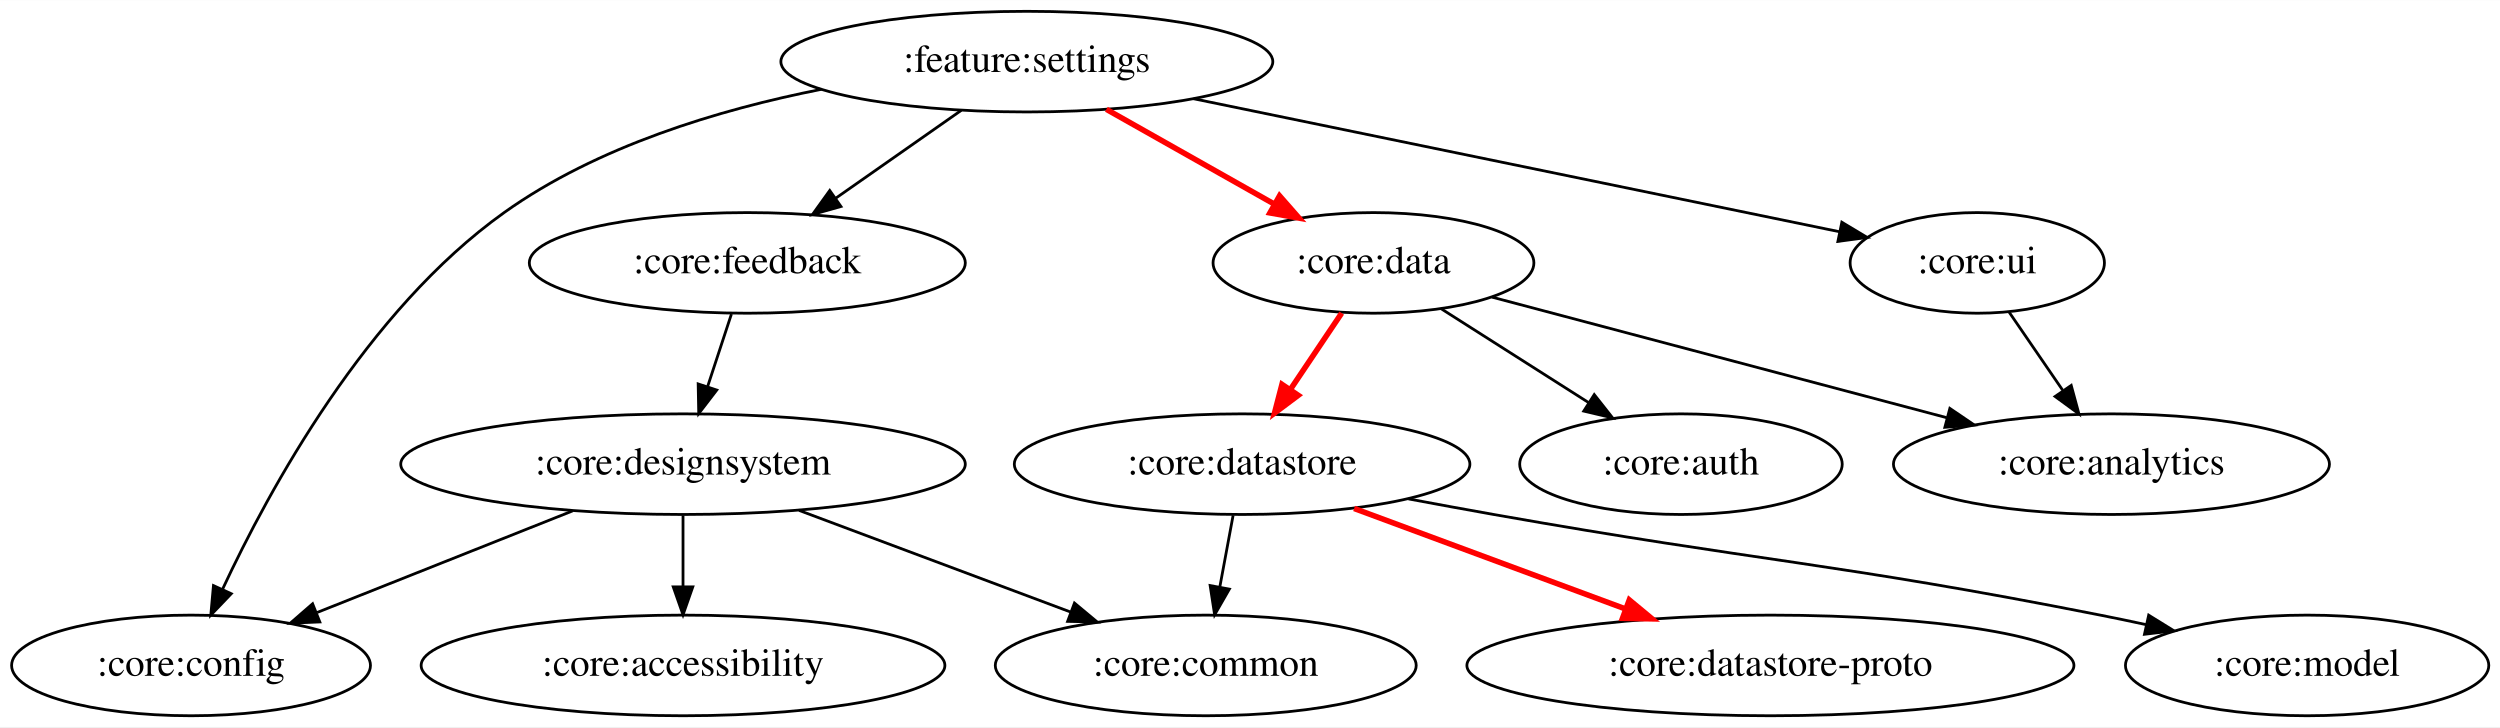
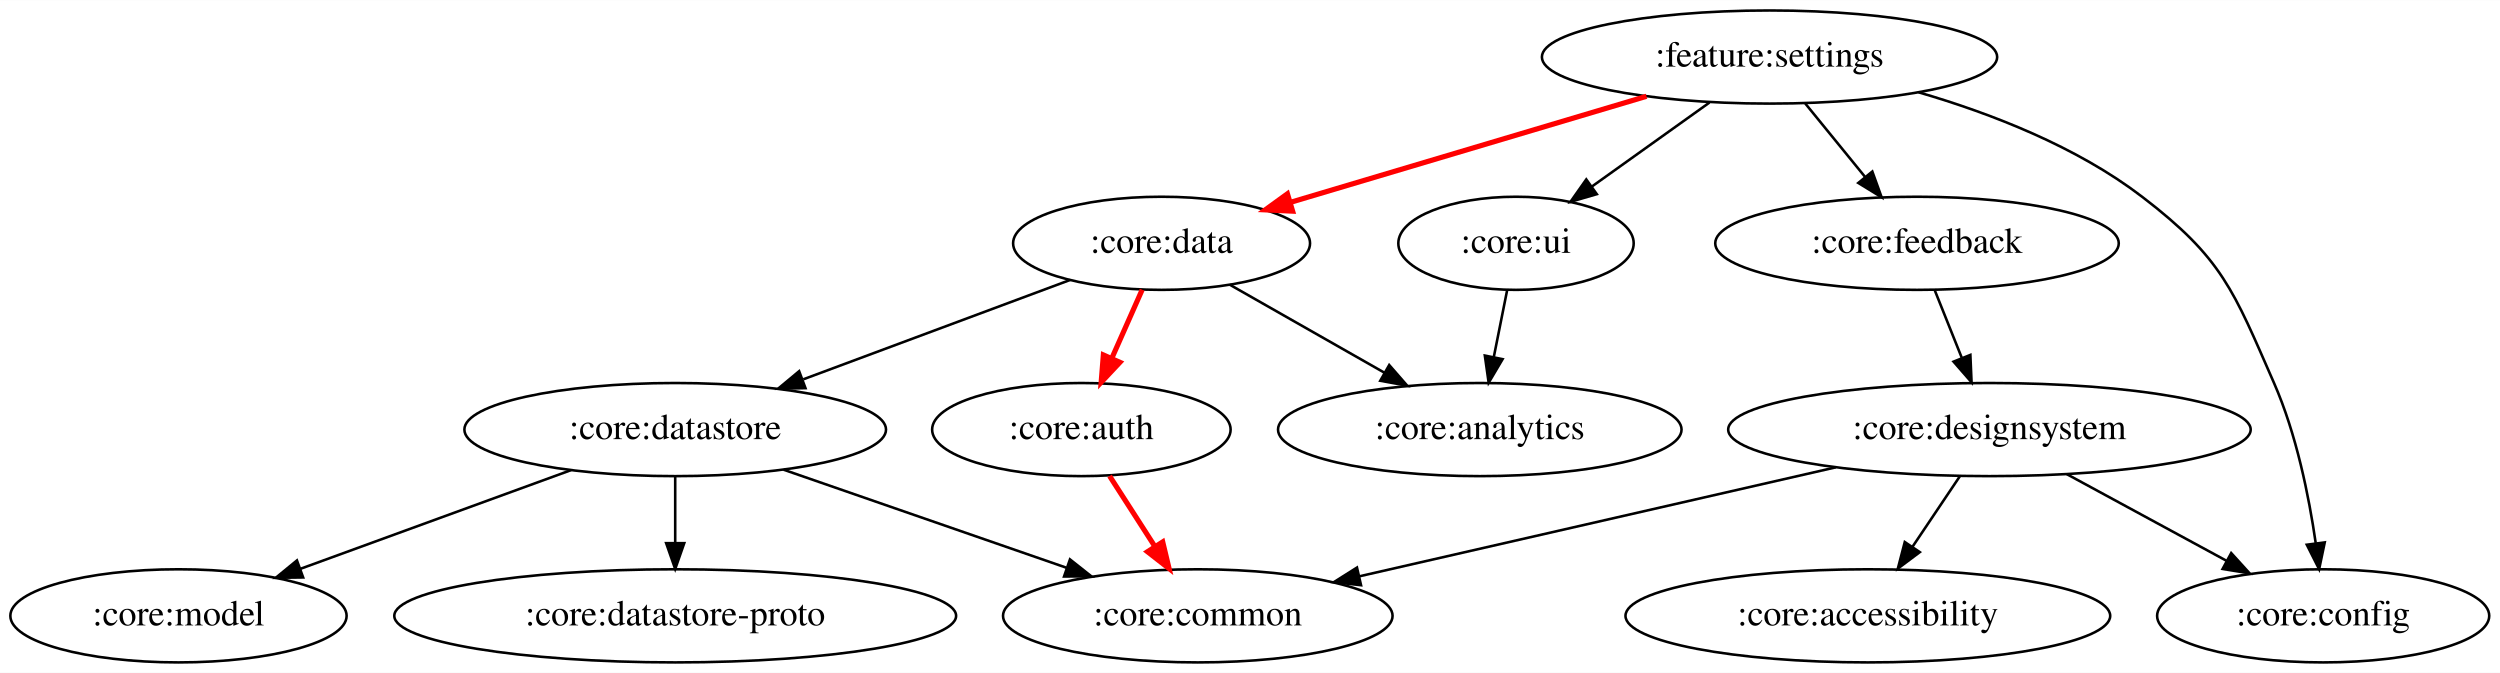
- <svg xmlns="http://www.w3.org/2000/svg" height="260pt" viewBox="0.00 0.00 894.34 260.00" width="894pt">
+ <svg xmlns="http://www.w3.org/2000/svg" height="260pt" viewBox="0.00 0.00 966.34 260.00" width="966pt">
  <g class="graph" id="graph0" transform="scale(1 1) rotate(0) translate(4 256)">
-     <polygon fill="white" points="-4,4 -4,-256 890.34,-256 890.34,4 -4,4" stroke="transparent" />
+     <polygon fill="white" points="-4,4 -4,-256 962.34,-256 962.34,4 -4,4" stroke="transparent" />
    <g id="node1" class="node">
-       <ellipse cx="363.34" cy="-234" fill="none" rx="87.99" ry="18" stroke="black" />
-       <text font-family="Times,serif" font-size="14.00" text-anchor="middle" x="363.34" y="-230.3">:feature:settings
+       <ellipse cx="679.99" cy="-234" fill="none" rx="87.99" ry="18" stroke="black" />
+       <text font-family="Times,serif" font-size="14.00" text-anchor="middle" x="679.99" y="-230.3">:feature:settings
        </text>
    </g>
    <g id="node2" class="node">
-       <ellipse cx="64.34" cy="-18" fill="none" rx="64.19" ry="18" stroke="black" />
-       <text font-family="Times,serif" font-size="14.00" text-anchor="middle" x="64.34" y="-14.3">
+       <ellipse cx="893.99" cy="-18" fill="none" rx="64.19" ry="18" stroke="black" />
+       <text font-family="Times,serif" font-size="14.00" text-anchor="middle" x="893.99" y="-14.3">
            :core:config
        </text>
    </g>
    <g id="edge1" class="edge">
-       <path d="M289.91,-224.11C253.18,-216.85 209.58,-203.71 176.34,-180 127.19,-144.94 92.39,-81.2 75.65,-45.34" fill="none" stroke="black" />
-       <polygon fill="black" points="78.73,-43.66 71.41,-36.01 72.36,-46.56 78.73,-43.66" stroke="black" />
+       <path d="M737.6,-220.37C765.66,-212.19 798.72,-199.36 823.99,-180 855.13,-156.16 859.24,-143.91 874.99,-108 883.65,-88.26 888.48,-64.27 891.1,-46.18" fill="none" stroke="black" />
+       <polygon fill="black" points="894.6,-46.4 892.43,-36.03 887.66,-45.49 894.6,-46.4" stroke="black" />
    </g>
    <g id="node3" class="node">
-       <ellipse cx="487.34" cy="-162" fill="none" rx="57.39" ry="18" stroke="black" />
-       <text font-family="Times,serif" font-size="14.00" text-anchor="middle" x="487.34" y="-158.3">:core:data
+       <ellipse cx="444.99" cy="-162" fill="none" rx="57.39" ry="18" stroke="black" />
+       <text font-family="Times,serif" font-size="14.00" text-anchor="middle" x="444.99" y="-158.3">:core:data
        </text>
    </g>
    <g id="edge2" class="edge">
-       <path d="M391.79,-216.94C409.69,-206.84 432.93,-193.72 452.01,-182.95" fill="none" stroke="red" stroke-width="2" />
-       <polygon fill="red" points="453.74,-185.99 460.73,-178.03 450.3,-179.89 453.74,-185.99" stroke="red" stroke-width="2" />
+       <path d="M632.44,-218.83C592.42,-206.91 535.38,-189.92 494.75,-177.82" fill="none" stroke="red" stroke-width="2" />
+       <polygon fill="red" points="495.64,-174.43 485.05,-174.93 493.64,-181.14 495.64,-174.43" stroke="red" stroke-width="2" />
    </g>
    <g id="node4" class="node">
-       <ellipse cx="263.34" cy="-162" fill="none" rx="77.99" ry="18" stroke="black" />
-       <text font-family="Times,serif" font-size="14.00" text-anchor="middle" x="263.34" y="-158.3">:core:feedback
+       <ellipse cx="736.99" cy="-162" fill="none" rx="77.99" ry="18" stroke="black" />
+       <text font-family="Times,serif" font-size="14.00" text-anchor="middle" x="736.99" y="-158.3">:core:feedback
        </text>
    </g>
    <g id="edge3" class="edge">
-       <path d="M339.9,-216.59C326.48,-207.2 309.47,-195.29 294.9,-185.09" fill="none" stroke="black" />
-       <polygon fill="black" points="296.84,-182.18 286.64,-179.31 292.83,-187.91 296.84,-182.18" stroke="black" />
+       <path d="M693.79,-216.05C700.72,-207.54 709.25,-197.07 716.9,-187.68" fill="none" stroke="black" />
+       <polygon fill="black" points="719.72,-189.75 723.32,-179.79 714.29,-185.33 719.72,-189.75" stroke="black" />
    </g>
    <g id="node5" class="node">
-       <ellipse cx="703.34" cy="-162" fill="none" rx="45.49" ry="18" stroke="black" />
-       <text font-family="Times,serif" font-size="14.00" text-anchor="middle" x="703.34" y="-158.3">:core:ui
+       <ellipse cx="581.99" cy="-162" fill="none" rx="45.49" ry="18" stroke="black" />
+       <text font-family="Times,serif" font-size="14.00" text-anchor="middle" x="581.99" y="-158.3">:core:ui
        </text>
    </g>
    <g id="edge4" class="edge">
-       <path d="M422.96,-220.73C488.62,-207.21 593.01,-185.72 654.18,-173.12" fill="none" stroke="black" />
-       <polygon fill="black" points="654.89,-176.55 663.98,-171.1 653.48,-169.69 654.89,-176.55" stroke="black" />
+       <path d="M656.77,-216.41C643.14,-206.68 625.8,-194.29 611.24,-183.89" fill="none" stroke="black" />
+       <polygon fill="black" points="613.22,-181 603.05,-178.04 609.15,-186.7 613.22,-181" stroke="black" />
    </g>
    <g id="node6" class="node">
-       <ellipse cx="751.34" cy="-90" fill="none" rx="77.99" ry="18" stroke="black" />
-       <text font-family="Times,serif" font-size="14.00" text-anchor="middle" x="751.34" y="-86.3">
+       <ellipse cx="567.99" cy="-90" fill="none" rx="77.99" ry="18" stroke="black" />
+       <text font-family="Times,serif" font-size="14.00" text-anchor="middle" x="567.99" y="-86.3">
            :core:analytics
        </text>
    </g>
    <g id="edge5" class="edge">
-       <path d="M529.76,-149.75C573.81,-138.07 643.04,-119.72 692.4,-106.63" fill="none" stroke="black" />
-       <polygon fill="black" points="693.53,-109.95 702.3,-104 691.74,-103.18 693.53,-109.95" stroke="black" />
+       <path d="M471.38,-145.98C488.81,-136.06 511.9,-122.93 531.13,-111.98" fill="none" stroke="black" />
+       <polygon fill="black" points="532.98,-114.95 539.94,-106.97 529.52,-108.87 532.98,-114.95" stroke="black" />
    </g>
    <g class="node" id="node7">
-       <ellipse cx="597.34" cy="-90" fill="none" rx="57.69" ry="18" stroke="black" />
-       <text font-family="Times,serif" font-size="14.00" text-anchor="middle" x="597.34" y="-86.3">:core:auth
+       <ellipse cx="413.99" cy="-90" fill="none" rx="57.69" ry="18" stroke="black" />
+       <text font-family="Times,serif" font-size="14.00" text-anchor="middle" x="413.99" y="-86.3">:core:auth
            </text>
    </g>
    <g class="edge" id="edge6">
-       <path d="M511.48,-145.64C526.99,-135.77 547.35,-122.82 564.34,-112" fill="none" stroke="black" />
-       <polygon fill="black" points="566.32,-114.89 572.88,-106.57 562.56,-108.98 566.32,-114.89" stroke="black" />
+       <path d="M437.49,-144.05C433.96,-136.09 429.68,-126.41 425.73,-117.51" fill="none" stroke="red" stroke-width="2" />
+       <polygon fill="red" points="428.89,-116 421.64,-108.28 422.49,-118.84 428.89,-116" stroke="red" stroke-width="2" />
    </g>
    <g class="node" id="node8">
-       <ellipse cx="440.34" cy="-90" fill="none" rx="81.49" ry="18" stroke="black" />
-       <text font-family="Times,serif" font-size="14.00" text-anchor="middle" x="440.34" y="-86.3">:core:datastore
+       <ellipse cx="256.99" cy="-90" fill="none" rx="81.49" ry="18" stroke="black" />
+       <text font-family="Times,serif" font-size="14.00" text-anchor="middle" x="256.99" y="-86.3">:core:datastore
            </text>
    </g>
    <g class="edge" id="edge7">
-       <path d="M475.97,-144.05C470.45,-135.84 463.7,-125.79 457.57,-116.66" fill="none" stroke="red" stroke-width="2" />
-       <polygon fill="red" points="460.42,-114.63 451.94,-108.28 454.61,-118.53 460.42,-114.63" stroke="red" stroke-width="2" />
+       <path d="M409.63,-147.83C380.52,-136.99 338.92,-121.5 306.5,-109.43" fill="none" stroke="black" />
+       <polygon fill="black" points="307.35,-106.01 296.75,-105.8 304.9,-112.57 307.35,-106.01" stroke="black" />
    </g>
    <g id="node12" class="node">
-       <ellipse cx="240.34" cy="-90" fill="none" rx="100.98" ry="18" stroke="black" />
-       <text font-family="Times,serif" font-size="14.00" text-anchor="middle" x="240.34" y="-86.3">
+       <ellipse cx="764.99" cy="-90" fill="none" rx="100.98" ry="18" stroke="black" />
+       <text font-family="Times,serif" font-size="14.00" text-anchor="middle" x="764.99" y="-86.3">
            :core:designsystem
        </text>
    </g>
-     <g id="edge11" class="edge">
-       <path d="M257.66,-143.7C255.1,-135.9 252.01,-126.51 249.16,-117.83" fill="none" stroke="black" />
-       <polygon fill="black" points="252.41,-116.51 245.96,-108.1 245.76,-118.7 252.41,-116.51" stroke="black" />
+     <g class="edge" id="edge12">
+       <path d="M743.77,-144.05C746.92,-136.18 750.75,-126.62 754.28,-117.79" fill="none" stroke="black" />
+       <polygon fill="black" points="757.62,-118.86 758.08,-108.28 751.12,-116.26 757.62,-118.86" stroke="black" />
    </g>
-     <g id="edge15" class="edge">
-       <path d="M714.72,-144.41C720.43,-136.08 727.48,-125.8 733.87,-116.49" fill="none" stroke="black" />
-       <polygon fill="black" points="736.95,-118.18 739.72,-107.96 731.18,-114.22 736.95,-118.18" stroke="black" />
+     <g class="edge" id="edge16">
+       <path d="M578.53,-143.7C576.99,-135.98 575.14,-126.71 573.42,-118.11" fill="none" stroke="black" />
+       <polygon fill="black" points="576.81,-117.22 571.42,-108.1 569.94,-118.6 576.81,-117.22" stroke="black" />
    </g>
    <g id="node9" class="node">
-       <ellipse cx="629.34" cy="-18" fill="none" rx="108.58" ry="18" stroke="black" />
-       <text font-family="Times,serif" font-size="14.00" text-anchor="middle" x="629.34" y="-14.3">
+       <ellipse cx="458.99" cy="-18" fill="none" rx="75.29" ry="18" stroke="black" />
+       <text font-family="Times,serif" font-size="14.00" text-anchor="middle" x="458.99" y="-14.3">
+             :core:common
+         </text>
+     </g>
+     <g id="edge8" class="edge">
+       <path d="M424.89,-72.05C430.12,-63.92 436.5,-54 442.32,-44.94" fill="none" stroke="red" stroke-width="2" />
+       <polygon fill="red" points="445.43,-46.58 447.89,-36.28 439.54,-42.79 445.43,-46.58" stroke="red" stroke-width="2" />
+     </g>
+     <g class="edge" id="edge11">
+       <path d="M298.85,-74.5C330.61,-63.49 374.43,-48.31 408.2,-36.6" fill="none" stroke="black" />
+       <polygon fill="black" points="409.58,-39.83 417.88,-33.25 407.29,-33.21 409.58,-39.83" stroke="black" />
+     </g>
+     <g id="node10" class="node">
+       <ellipse cx="256.99" cy="-18" fill="none" rx="108.58" ry="18" stroke="black" />
+       <text font-family="Times,serif" font-size="14.00" text-anchor="middle" x="256.99" y="-14.3">
            :core:datastore-proto
        </text>
    </g>
-     <g id="edge8" class="edge">
-       <path d="M480.43,-74.15C508.68,-63.69 546.79,-49.58 577.38,-38.25" fill="none" stroke="red" stroke-width="2" />
-       <polygon fill="red" points="578.86,-41.43 587.02,-34.67 576.43,-34.87 578.86,-41.43" stroke="red" stroke-width="2" />
+     <g id="edge9" class="edge">
+       <path d="M256.99,-71.7C256.99,-63.98 256.99,-54.71 256.99,-46.11" fill="none" stroke="black" />
+       <polygon fill="black" points="260.49,-46.1 256.99,-36.1 253.49,-46.1 260.49,-46.1" stroke="black" />
    </g>
-     <g id="node10" class="node">
-       <ellipse cx="821.34" cy="-18" fill="none" rx="64.99" ry="18" stroke="black" />
-       <text font-family="Times,serif" font-size="14.00" text-anchor="middle" x="821.34" y="-14.3">
+     <g id="node11" class="node">
+       <ellipse cx="64.99" cy="-18" fill="none" rx="64.99" ry="18" stroke="black" />
+       <text font-family="Times,serif" font-size="14.00" text-anchor="middle" x="64.99" y="-14.3">
            :core:model
        </text>
    </g>
-     <g id="edge9" class="edge">
-       <path d="M499.86,-77.57C510.02,-75.67 520.48,-73.75 530.34,-72 626.6,-54.93 651.44,-54.95 747.34,-36 752.68,-34.95 758.22,-33.79 763.75,-32.59" fill="none" stroke="black" />
-       <polygon fill="black" points="764.66,-35.98 773.67,-30.41 763.15,-29.14 764.66,-35.98" stroke="black" />
+     <g id="edge10" class="edge">
+       <path d="M216.74,-74.33C186.25,-63.21 144.27,-47.9 112.2,-36.21" fill="none" stroke="black" />
+       <polygon fill="black" points="113.18,-32.84 102.58,-32.7 110.78,-39.42 113.18,-32.84" stroke="black" />
    </g>
-     <g id="node11" class="node">
-       <ellipse cx="427.34" cy="-18" fill="none" rx="75.29" ry="18" stroke="black" />
-       <text font-family="Times,serif" font-size="14.00" text-anchor="middle" x="427.34" y="-14.3">
-             :core:common
-         </text>
+     <g class="edge" id="edge15">
+       <path d="M794.91,-72.76C813.29,-62.79 836.98,-49.94 856.59,-39.3" fill="none" stroke="black" />
+       <polygon fill="black" points="858.44,-42.27 865.56,-34.43 855.11,-36.12 858.44,-42.27" stroke="black" />
    </g>
-     <g id="edge10" class="edge">
-       <path d="M437.13,-71.7C435.7,-63.98 433.98,-54.71 432.38,-46.11" fill="none" stroke="black" />
-       <polygon fill="black" points="435.79,-45.3 430.52,-36.1 428.91,-46.58 435.79,-45.3" stroke="black" />
-     </g>
-     <g id="edge14" class="edge">
-       <path d="M200.85,-73.29C173.74,-62.51 137.7,-48.18 109.46,-36.95" fill="none" stroke="black" />
-       <polygon fill="black" points="110.41,-33.56 99.83,-33.11 107.83,-40.06 110.41,-33.56" stroke="black" />
-     </g>
-     <g id="edge13" class="edge">
-       <path d="M281.85,-73.46C310.59,-62.71 348.94,-48.35 379.05,-37.08" fill="none" stroke="black" />
-       <polygon fill="black" points="380.37,-40.32 388.51,-33.54 377.92,-33.76 380.37,-40.32" stroke="black" />
+     <g class="edge" id="edge14">
+       <path d="M705.63,-75.42C652.62,-63.29 575.24,-45.59 521.34,-33.26" fill="none" stroke="black" />
+       <polygon fill="black" points="522.09,-29.84 511.56,-31.02 520.52,-36.67 522.09,-29.84" stroke="black" />
    </g>
    <g id="node13" class="node">
-       <ellipse cx="240.34" cy="-18" fill="none" rx="93.68" ry="18" stroke="black" />
-       <text font-family="Times,serif" font-size="14.00" text-anchor="middle" x="240.34" y="-14.3">
+       <ellipse cx="717.99" cy="-18" fill="none" rx="93.68" ry="18" stroke="black" />
+       <text font-family="Times,serif" font-size="14.00" text-anchor="middle" x="717.99" y="-14.3">
            :core:accessibility
        </text>
    </g>
-     <g id="edge12" class="edge">
-       <path d="M240.34,-71.7C240.34,-63.98 240.34,-54.71 240.34,-46.11" fill="none" stroke="black" />
-       <polygon fill="black" points="243.84,-46.1 240.34,-36.1 236.84,-46.1 243.84,-46.1" stroke="black" />
+     <g class="edge" id="edge13">
+       <path d="M753.62,-72.05C748.1,-63.84 741.35,-53.79 735.22,-44.66" fill="none" stroke="black" />
+       <polygon fill="black" points="738.07,-42.63 729.59,-36.28 732.26,-46.53 738.07,-42.63" stroke="black" />
    </g>
  </g>
</svg>
